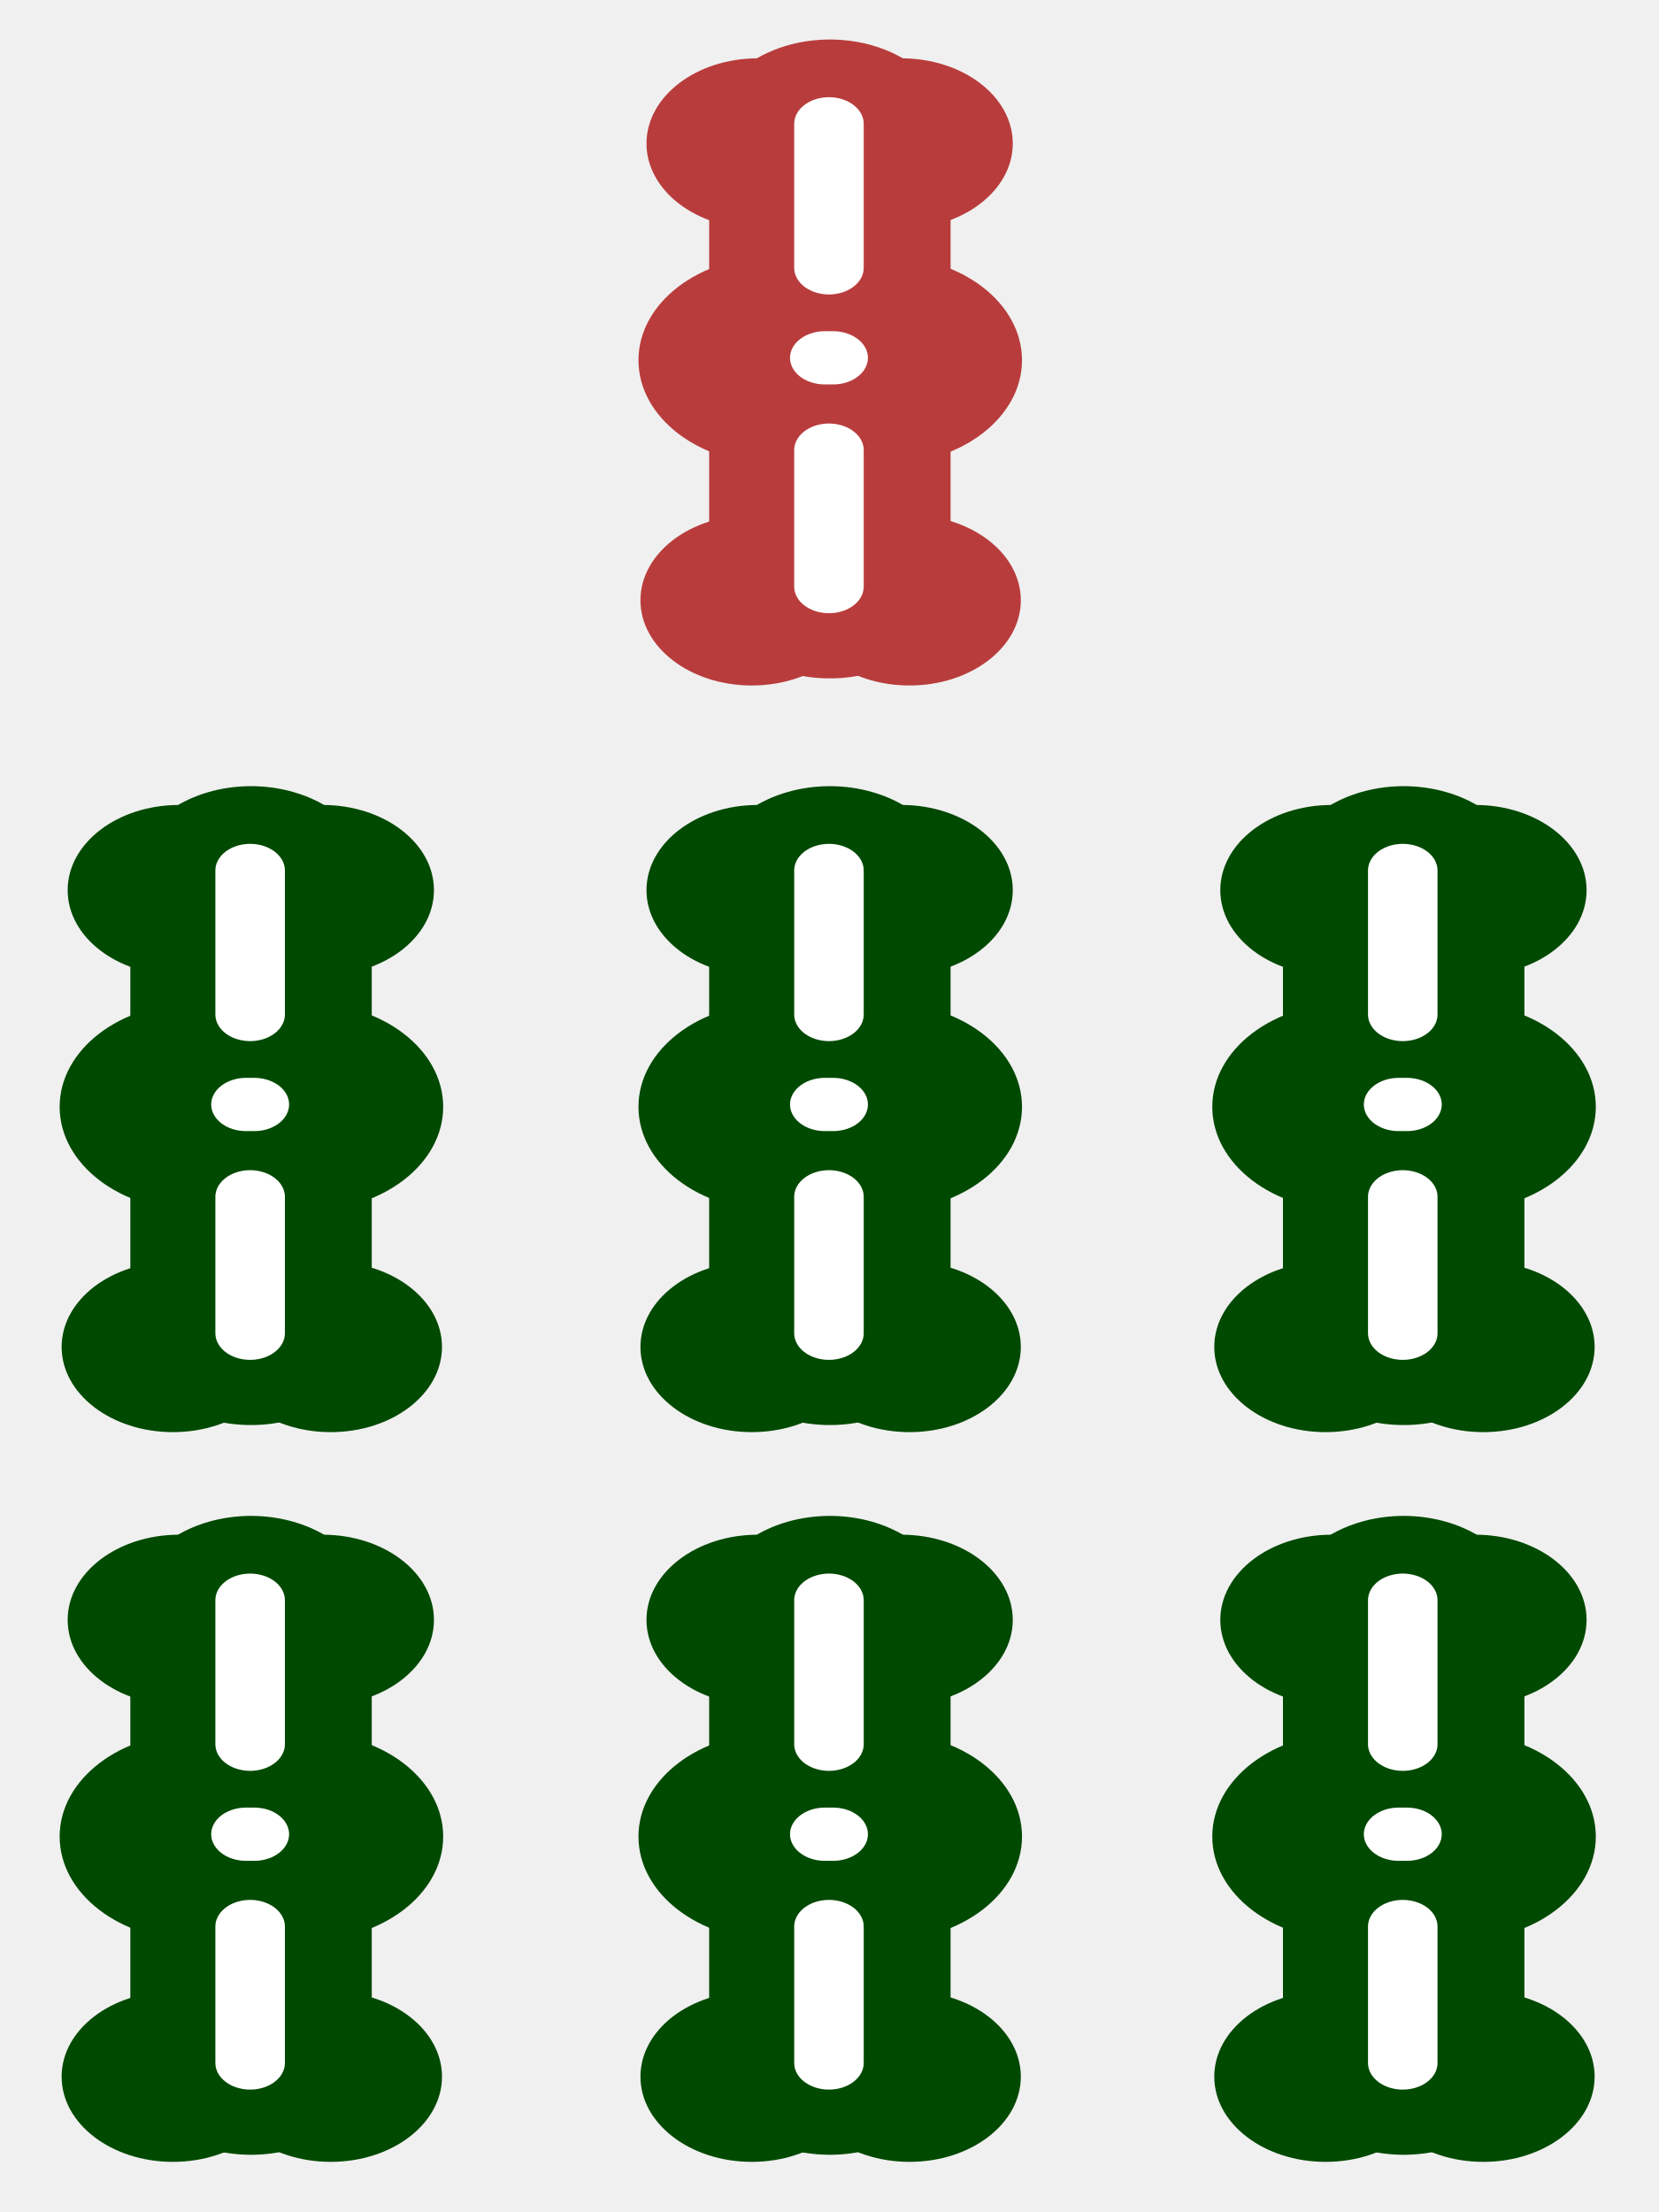
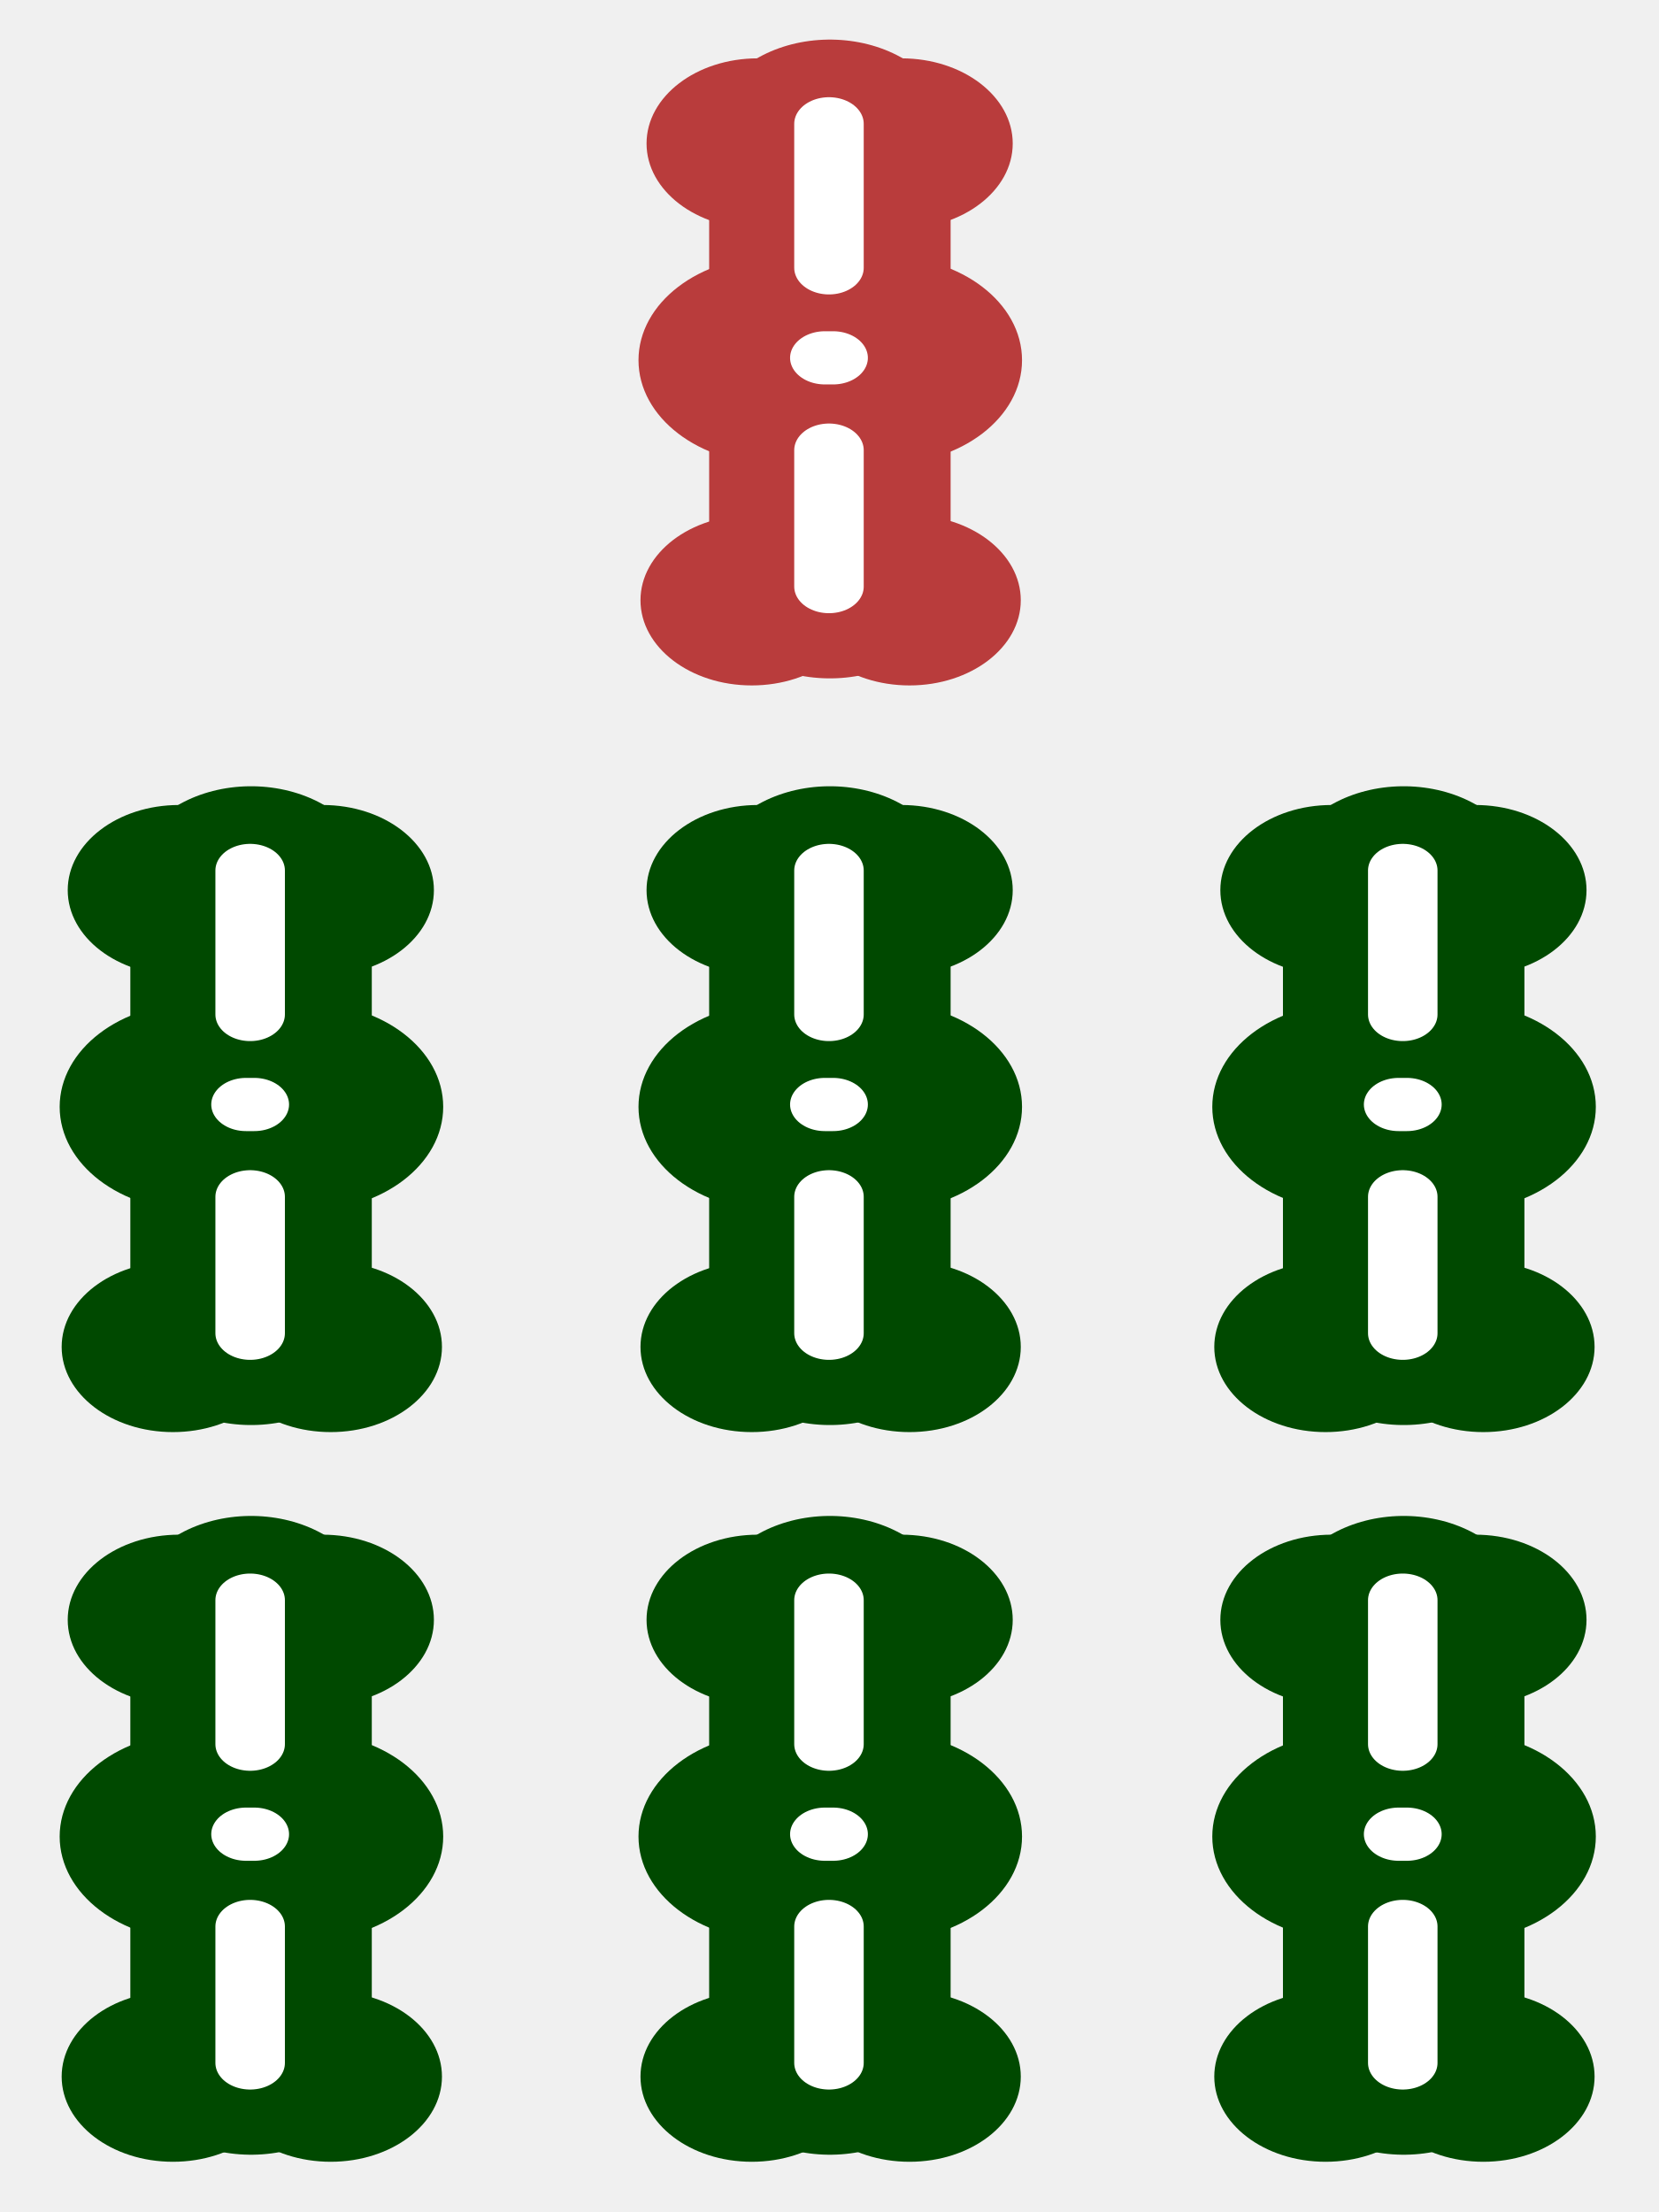
<svg xmlns="http://www.w3.org/2000/svg" width="300" height="400" viewBox="0 0 300 400">
-   <g transform="matrix(1.5015 0 0 1.14938 -450.654 -595.069)">
-     <circle cx="391.399" cy="540.31" r="13.404" style="opacity:1;fill:#b93c3c;fill-opacity:1;fill-rule:nonzero;stroke:none;stroke-width:30;stroke-linecap:round;stroke-linejoin:round;stroke-miterlimit:4;stroke-dasharray:none;stroke-dashoffset:0;stroke-opacity:1" />
-     <circle cx="408.704" cy="540.31" r="13.404" style="opacity:1;fill:#b93c3c;fill-opacity:1;fill-rule:nonzero;stroke:none;stroke-width:30;stroke-linecap:round;stroke-linejoin:round;stroke-miterlimit:4;stroke-dasharray:none;stroke-dashoffset:0;stroke-opacity:1" />
-     <circle cx="390.672" cy="612.173" r="13.404" style="opacity:1;fill:#b93c3c;fill-opacity:1;fill-rule:nonzero;stroke:none;stroke-width:30;stroke-linecap:round;stroke-linejoin:round;stroke-miterlimit:4;stroke-dasharray:none;stroke-dashoffset:0;stroke-opacity:1" />
-     <path d="M400.08 609.923v-71.438" style="fill:none;fill-rule:evenodd;stroke:#b93c3c;stroke-width:29.076;stroke-linecap:round;stroke-linejoin:miter;stroke-miterlimit:4;stroke-dasharray:none;stroke-opacity:1" />
-     <circle cx="409.673" cy="612.173" r="13.404" style="opacity:1;fill:#b93c3c;fill-opacity:1;fill-rule:nonzero;stroke:none;stroke-width:30;stroke-linecap:round;stroke-linejoin:round;stroke-miterlimit:4;stroke-dasharray:none;stroke-dashoffset:0;stroke-opacity:1" />
-     <circle cx="406.897" cy="574.399" r="16.323" style="opacity:1;fill:#b93c3c;fill-opacity:1;fill-rule:nonzero;stroke:none;stroke-width:30;stroke-linecap:round;stroke-linejoin:round;stroke-miterlimit:4;stroke-dasharray:none;stroke-dashoffset:0;stroke-opacity:1" />
-     <circle cx="393.352" cy="574.399" r="16.323" style="opacity:1;fill:#b93c3c;fill-opacity:1;fill-rule:nonzero;stroke:none;stroke-width:30;stroke-linecap:round;stroke-linejoin:round;stroke-miterlimit:4;stroke-dasharray:none;stroke-dashoffset:0;stroke-opacity:1" />
-     <path d="M399.97 537.21v22.661M399.97 588.55v21.47" style="fill:none;fill-rule:evenodd;stroke:#fff;stroke-width:8.373;stroke-linecap:round;stroke-linejoin:miter;stroke-miterlimit:4;stroke-dasharray:none;stroke-opacity:1" />
-     <path d="M399.468 574.027h1.008" style="fill:none;fill-rule:evenodd;stroke:#fff;stroke-width:8.373;stroke-linecap:round;stroke-linejoin:round;stroke-miterlimit:4;stroke-dasharray:none;stroke-opacity:1" />
+   <g transform="matrix(1.5015 0 0 1.14938 -450.65 -595.07)">
+     <circle cx="391.4" cy="540.31" r="13.4" fill="#b93c3c" />
+     <circle cx="408.7" cy="540.31" r="13.4" fill="#b93c3c" />
+     <circle cx="390.67" cy="612.17" r="13.4" fill="#b93c3c" />
+     <path fill="none" stroke="#b93c3c" stroke-linecap="round" stroke-width="29.08" d="M400.08 609.92V538.5" />
+     <circle cx="409.67" cy="612.17" r="13.4" fill="#b93c3c" />
+     <circle cx="406.9" cy="574.4" r="16.32" fill="#b93c3c" />
+     <circle cx="393.35" cy="574.4" r="16.32" fill="#b93c3c" />
+     <path fill="none" stroke="#fff" stroke-linecap="round" stroke-width="8.37" d="M399.97 537.21v22.66m0 28.68v21.47" />
+     <path fill="none" stroke="#fff" stroke-linecap="round" stroke-linejoin="round" stroke-width="8.37" d="M399.47 574.03h1" />
  </g>
-   <g transform="matrix(1.5015 0 0 1.14938 -450.654 -328.092)">
-     <circle cx="391.399" cy="540.31" r="13.404" style="opacity:1;fill:#004900;fill-opacity:1;fill-rule:nonzero;stroke:none;stroke-width:30;stroke-linecap:round;stroke-linejoin:round;stroke-miterlimit:4;stroke-dasharray:none;stroke-dashoffset:0;stroke-opacity:1" />
-     <circle cx="408.704" cy="540.31" r="13.404" style="opacity:1;fill:#004900;fill-opacity:1;fill-rule:nonzero;stroke:none;stroke-width:30;stroke-linecap:round;stroke-linejoin:round;stroke-miterlimit:4;stroke-dasharray:none;stroke-dashoffset:0;stroke-opacity:1" />
-     <circle cx="390.672" cy="612.173" r="13.404" style="opacity:1;fill:#004900;fill-opacity:1;fill-rule:nonzero;stroke:none;stroke-width:30;stroke-linecap:round;stroke-linejoin:round;stroke-miterlimit:4;stroke-dasharray:none;stroke-dashoffset:0;stroke-opacity:1" />
-     <path d="M400.08 609.923v-71.438" style="fill:none;fill-rule:evenodd;stroke:#004900;stroke-width:29.076;stroke-linecap:round;stroke-linejoin:miter;stroke-miterlimit:4;stroke-dasharray:none;stroke-opacity:1" />
-     <circle cx="409.673" cy="612.173" r="13.404" style="opacity:1;fill:#004900;fill-opacity:1;fill-rule:nonzero;stroke:none;stroke-width:30;stroke-linecap:round;stroke-linejoin:round;stroke-miterlimit:4;stroke-dasharray:none;stroke-dashoffset:0;stroke-opacity:1" />
-     <circle cx="406.897" cy="574.399" r="16.323" style="opacity:1;fill:#004900;fill-opacity:1;fill-rule:nonzero;stroke:none;stroke-width:30;stroke-linecap:round;stroke-linejoin:round;stroke-miterlimit:4;stroke-dasharray:none;stroke-dashoffset:0;stroke-opacity:1" />
-     <circle cx="393.352" cy="574.399" r="16.323" style="opacity:1;fill:#004900;fill-opacity:1;fill-rule:nonzero;stroke:none;stroke-width:30;stroke-linecap:round;stroke-linejoin:round;stroke-miterlimit:4;stroke-dasharray:none;stroke-dashoffset:0;stroke-opacity:1" />
-     <path d="M399.97 537.21v22.661M399.97 588.55v21.47" style="fill:none;fill-rule:evenodd;stroke:#fff;stroke-width:8.373;stroke-linecap:round;stroke-linejoin:miter;stroke-miterlimit:4;stroke-dasharray:none;stroke-opacity:1" />
-     <path d="M399.468 574.027h1.008" style="fill:none;fill-rule:evenodd;stroke:#fff;stroke-width:8.373;stroke-linecap:round;stroke-linejoin:round;stroke-miterlimit:4;stroke-dasharray:none;stroke-opacity:1" />
+   <g transform="matrix(1.5015 0 0 1.14938 -450.65 -328.1)">
+     <circle cx="391.4" cy="540.31" r="13.4" fill="#004900" />
+     <circle cx="408.7" cy="540.31" r="13.4" fill="#004900" />
+     <circle cx="390.67" cy="612.17" r="13.4" fill="#004900" />
+     <path fill="none" stroke="#004900" stroke-linecap="round" stroke-width="29.08" d="M400.08 609.92V538.5" />
+     <circle cx="409.67" cy="612.17" r="13.4" fill="#004900" />
+     <circle cx="406.9" cy="574.4" r="16.32" fill="#004900" />
+     <circle cx="393.35" cy="574.4" r="16.32" fill="#004900" />
+     <path fill="none" stroke="#fff" stroke-linecap="round" stroke-width="8.37" d="M399.97 537.21v22.66m0 28.68v21.47" />
+     <path fill="none" stroke="#fff" stroke-linecap="round" stroke-linejoin="round" stroke-width="8.37" d="M399.47 574.03h1" />
  </g>
-   <g transform="matrix(1.5015 0 0 1.14938 -555.323 -328.092)">
-     <circle cx="391.399" cy="540.31" r="13.404" style="opacity:1;fill:#004900;fill-opacity:1;fill-rule:nonzero;stroke:none;stroke-width:30;stroke-linecap:round;stroke-linejoin:round;stroke-miterlimit:4;stroke-dasharray:none;stroke-dashoffset:0;stroke-opacity:1" />
-     <circle cx="408.704" cy="540.31" r="13.404" style="opacity:1;fill:#004900;fill-opacity:1;fill-rule:nonzero;stroke:none;stroke-width:30;stroke-linecap:round;stroke-linejoin:round;stroke-miterlimit:4;stroke-dasharray:none;stroke-dashoffset:0;stroke-opacity:1" />
-     <circle cx="390.672" cy="612.173" r="13.404" style="opacity:1;fill:#004900;fill-opacity:1;fill-rule:nonzero;stroke:none;stroke-width:30;stroke-linecap:round;stroke-linejoin:round;stroke-miterlimit:4;stroke-dasharray:none;stroke-dashoffset:0;stroke-opacity:1" />
-     <path d="M400.08 609.923v-71.438" style="fill:none;fill-rule:evenodd;stroke:#004900;stroke-width:29.076;stroke-linecap:round;stroke-linejoin:miter;stroke-miterlimit:4;stroke-dasharray:none;stroke-opacity:1" />
-     <circle cx="409.673" cy="612.173" r="13.404" style="opacity:1;fill:#004900;fill-opacity:1;fill-rule:nonzero;stroke:none;stroke-width:30;stroke-linecap:round;stroke-linejoin:round;stroke-miterlimit:4;stroke-dasharray:none;stroke-dashoffset:0;stroke-opacity:1" />
-     <circle cx="406.897" cy="574.399" r="16.323" style="opacity:1;fill:#004900;fill-opacity:1;fill-rule:nonzero;stroke:none;stroke-width:30;stroke-linecap:round;stroke-linejoin:round;stroke-miterlimit:4;stroke-dasharray:none;stroke-dashoffset:0;stroke-opacity:1" />
-     <circle cx="393.352" cy="574.399" r="16.323" style="opacity:1;fill:#004900;fill-opacity:1;fill-rule:nonzero;stroke:none;stroke-width:30;stroke-linecap:round;stroke-linejoin:round;stroke-miterlimit:4;stroke-dasharray:none;stroke-dashoffset:0;stroke-opacity:1" />
-     <path d="M399.97 537.21v22.661M399.97 588.55v21.47" style="fill:none;fill-rule:evenodd;stroke:#fff;stroke-width:8.373;stroke-linecap:round;stroke-linejoin:miter;stroke-miterlimit:4;stroke-dasharray:none;stroke-opacity:1" />
-     <path d="M399.468 574.027h1.008" style="fill:none;fill-rule:evenodd;stroke:#fff;stroke-width:8.373;stroke-linecap:round;stroke-linejoin:round;stroke-miterlimit:4;stroke-dasharray:none;stroke-opacity:1" />
+   <g transform="matrix(1.5015 0 0 1.14938 -555.32 -328.1)">
+     <circle cx="391.4" cy="540.31" r="13.4" fill="#004900" />
+     <circle cx="408.7" cy="540.31" r="13.4" fill="#004900" />
+     <circle cx="390.67" cy="612.17" r="13.4" fill="#004900" />
+     <path fill="none" stroke="#004900" stroke-linecap="round" stroke-width="29.08" d="M400.08 609.92V538.5" />
+     <circle cx="409.67" cy="612.17" r="13.4" fill="#004900" />
+     <circle cx="406.9" cy="574.4" r="16.32" fill="#004900" />
+     <circle cx="393.35" cy="574.4" r="16.32" fill="#004900" />
+     <path fill="none" stroke="#fff" stroke-linecap="round" stroke-width="8.37" d="M399.97 537.21v22.66m0 28.68v21.47" />
+     <path fill="none" stroke="#fff" stroke-linecap="round" stroke-linejoin="round" stroke-width="8.37" d="M399.47 574.03h1" />
  </g>
-   <g transform="matrix(1.5015 0 0 1.14938 -346.89 -328.092)">
-     <circle cx="391.399" cy="540.31" r="13.404" style="opacity:1;fill:#004900;fill-opacity:1;fill-rule:nonzero;stroke:none;stroke-width:30;stroke-linecap:round;stroke-linejoin:round;stroke-miterlimit:4;stroke-dasharray:none;stroke-dashoffset:0;stroke-opacity:1" />
-     <circle cx="408.704" cy="540.31" r="13.404" style="opacity:1;fill:#004900;fill-opacity:1;fill-rule:nonzero;stroke:none;stroke-width:30;stroke-linecap:round;stroke-linejoin:round;stroke-miterlimit:4;stroke-dasharray:none;stroke-dashoffset:0;stroke-opacity:1" />
-     <circle cx="390.672" cy="612.173" r="13.404" style="opacity:1;fill:#004900;fill-opacity:1;fill-rule:nonzero;stroke:none;stroke-width:30;stroke-linecap:round;stroke-linejoin:round;stroke-miterlimit:4;stroke-dasharray:none;stroke-dashoffset:0;stroke-opacity:1" />
-     <path d="M400.08 609.923v-71.438" style="fill:none;fill-rule:evenodd;stroke:#004900;stroke-width:29.076;stroke-linecap:round;stroke-linejoin:miter;stroke-miterlimit:4;stroke-dasharray:none;stroke-opacity:1" />
-     <circle cx="409.673" cy="612.173" r="13.404" style="opacity:1;fill:#004900;fill-opacity:1;fill-rule:nonzero;stroke:none;stroke-width:30;stroke-linecap:round;stroke-linejoin:round;stroke-miterlimit:4;stroke-dasharray:none;stroke-dashoffset:0;stroke-opacity:1" />
-     <circle cx="406.897" cy="574.399" r="16.323" style="opacity:1;fill:#004900;fill-opacity:1;fill-rule:nonzero;stroke:none;stroke-width:30;stroke-linecap:round;stroke-linejoin:round;stroke-miterlimit:4;stroke-dasharray:none;stroke-dashoffset:0;stroke-opacity:1" />
-     <circle cx="393.352" cy="574.399" r="16.323" style="opacity:1;fill:#004900;fill-opacity:1;fill-rule:nonzero;stroke:none;stroke-width:30;stroke-linecap:round;stroke-linejoin:round;stroke-miterlimit:4;stroke-dasharray:none;stroke-dashoffset:0;stroke-opacity:1" />
-     <path d="M399.97 537.21v22.661M399.97 588.55v21.47" style="fill:none;fill-rule:evenodd;stroke:#fff;stroke-width:8.373;stroke-linecap:round;stroke-linejoin:miter;stroke-miterlimit:4;stroke-dasharray:none;stroke-opacity:1" />
-     <path d="M399.468 574.027h1.008" style="fill:none;fill-rule:evenodd;stroke:#fff;stroke-width:8.373;stroke-linecap:round;stroke-linejoin:round;stroke-miterlimit:4;stroke-dasharray:none;stroke-opacity:1" />
+   <g transform="matrix(1.5015 0 0 1.14938 -346.89 -328.1)">
+     <circle cx="391.4" cy="540.31" r="13.4" fill="#004900" />
+     <circle cx="408.7" cy="540.31" r="13.4" fill="#004900" />
+     <circle cx="390.67" cy="612.17" r="13.4" fill="#004900" />
+     <path fill="none" stroke="#004900" stroke-linecap="round" stroke-width="29.08" d="M400.08 609.92V538.5" />
+     <circle cx="409.67" cy="612.17" r="13.4" fill="#004900" />
+     <circle cx="406.9" cy="574.4" r="16.32" fill="#004900" />
+     <circle cx="393.35" cy="574.4" r="16.32" fill="#004900" />
+     <path fill="none" stroke="#fff" stroke-linecap="round" stroke-width="8.37" d="M399.97 537.21v22.66m0 28.68v21.47" />
+     <path fill="none" stroke="#fff" stroke-linecap="round" stroke-linejoin="round" stroke-width="8.37" d="M399.47 574.03h1" />
  </g>
-   <g transform="matrix(1.5015 0 0 1.14938 -450.654 -460.05)">
-     <circle cx="391.399" cy="540.31" r="13.404" style="opacity:1;fill:#004900;fill-opacity:1;fill-rule:nonzero;stroke:none;stroke-width:30;stroke-linecap:round;stroke-linejoin:round;stroke-miterlimit:4;stroke-dasharray:none;stroke-dashoffset:0;stroke-opacity:1" />
-     <circle cx="408.704" cy="540.31" r="13.404" style="opacity:1;fill:#004900;fill-opacity:1;fill-rule:nonzero;stroke:none;stroke-width:30;stroke-linecap:round;stroke-linejoin:round;stroke-miterlimit:4;stroke-dasharray:none;stroke-dashoffset:0;stroke-opacity:1" />
-     <circle cx="390.672" cy="612.173" r="13.404" style="opacity:1;fill:#004900;fill-opacity:1;fill-rule:nonzero;stroke:none;stroke-width:30;stroke-linecap:round;stroke-linejoin:round;stroke-miterlimit:4;stroke-dasharray:none;stroke-dashoffset:0;stroke-opacity:1" />
-     <path d="M400.08 609.923v-71.438" style="fill:none;fill-rule:evenodd;stroke:#004900;stroke-width:29.076;stroke-linecap:round;stroke-linejoin:miter;stroke-miterlimit:4;stroke-dasharray:none;stroke-opacity:1" />
-     <circle cx="409.673" cy="612.173" r="13.404" style="opacity:1;fill:#004900;fill-opacity:1;fill-rule:nonzero;stroke:none;stroke-width:30;stroke-linecap:round;stroke-linejoin:round;stroke-miterlimit:4;stroke-dasharray:none;stroke-dashoffset:0;stroke-opacity:1" />
-     <circle cx="406.897" cy="574.399" r="16.323" style="opacity:1;fill:#004900;fill-opacity:1;fill-rule:nonzero;stroke:none;stroke-width:30;stroke-linecap:round;stroke-linejoin:round;stroke-miterlimit:4;stroke-dasharray:none;stroke-dashoffset:0;stroke-opacity:1" />
-     <circle cx="393.352" cy="574.399" r="16.323" style="opacity:1;fill:#004900;fill-opacity:1;fill-rule:nonzero;stroke:none;stroke-width:30;stroke-linecap:round;stroke-linejoin:round;stroke-miterlimit:4;stroke-dasharray:none;stroke-dashoffset:0;stroke-opacity:1" />
-     <path d="M399.97 537.21v22.661M399.97 588.55v21.47" style="fill:none;fill-rule:evenodd;stroke:#fff;stroke-width:8.373;stroke-linecap:round;stroke-linejoin:miter;stroke-miterlimit:4;stroke-dasharray:none;stroke-opacity:1" />
-     <path d="M399.468 574.027h1.008" style="fill:none;fill-rule:evenodd;stroke:#fff;stroke-width:8.373;stroke-linecap:round;stroke-linejoin:round;stroke-miterlimit:4;stroke-dasharray:none;stroke-opacity:1" />
+   <g transform="matrix(1.5015 0 0 1.14938 -450.65 -460.05)">
+     <circle cx="391.4" cy="540.31" r="13.4" fill="#004900" />
+     <circle cx="408.7" cy="540.31" r="13.4" fill="#004900" />
+     <circle cx="390.67" cy="612.17" r="13.4" fill="#004900" />
+     <path fill="none" stroke="#004900" stroke-linecap="round" stroke-width="29.08" d="M400.08 609.92V538.5" />
+     <circle cx="409.67" cy="612.17" r="13.4" fill="#004900" />
+     <circle cx="406.9" cy="574.4" r="16.32" fill="#004900" />
+     <circle cx="393.35" cy="574.4" r="16.32" fill="#004900" />
+     <path fill="none" stroke="#fff" stroke-linecap="round" stroke-width="8.37" d="M399.97 537.21v22.66m0 28.68v21.47" />
+     <path fill="none" stroke="#fff" stroke-linecap="round" stroke-linejoin="round" stroke-width="8.37" d="M399.47 574.03h1" />
  </g>
-   <g transform="matrix(1.5015 0 0 1.14938 -555.323 -460.05)">
-     <circle cx="391.399" cy="540.31" r="13.404" style="opacity:1;fill:#004900;fill-opacity:1;fill-rule:nonzero;stroke:none;stroke-width:30;stroke-linecap:round;stroke-linejoin:round;stroke-miterlimit:4;stroke-dasharray:none;stroke-dashoffset:0;stroke-opacity:1" />
-     <circle cx="408.704" cy="540.31" r="13.404" style="opacity:1;fill:#004900;fill-opacity:1;fill-rule:nonzero;stroke:none;stroke-width:30;stroke-linecap:round;stroke-linejoin:round;stroke-miterlimit:4;stroke-dasharray:none;stroke-dashoffset:0;stroke-opacity:1" />
-     <circle cx="390.672" cy="612.173" r="13.404" style="opacity:1;fill:#004900;fill-opacity:1;fill-rule:nonzero;stroke:none;stroke-width:30;stroke-linecap:round;stroke-linejoin:round;stroke-miterlimit:4;stroke-dasharray:none;stroke-dashoffset:0;stroke-opacity:1" />
-     <path d="M400.08 609.923v-71.438" style="fill:none;fill-rule:evenodd;stroke:#004900;stroke-width:29.076;stroke-linecap:round;stroke-linejoin:miter;stroke-miterlimit:4;stroke-dasharray:none;stroke-opacity:1" />
-     <circle cx="409.673" cy="612.173" r="13.404" style="opacity:1;fill:#004900;fill-opacity:1;fill-rule:nonzero;stroke:none;stroke-width:30;stroke-linecap:round;stroke-linejoin:round;stroke-miterlimit:4;stroke-dasharray:none;stroke-dashoffset:0;stroke-opacity:1" />
-     <circle cx="406.897" cy="574.399" r="16.323" style="opacity:1;fill:#004900;fill-opacity:1;fill-rule:nonzero;stroke:none;stroke-width:30;stroke-linecap:round;stroke-linejoin:round;stroke-miterlimit:4;stroke-dasharray:none;stroke-dashoffset:0;stroke-opacity:1" />
-     <circle cx="393.352" cy="574.399" r="16.323" style="opacity:1;fill:#004900;fill-opacity:1;fill-rule:nonzero;stroke:none;stroke-width:30;stroke-linecap:round;stroke-linejoin:round;stroke-miterlimit:4;stroke-dasharray:none;stroke-dashoffset:0;stroke-opacity:1" />
-     <path d="M399.97 537.21v22.661M399.97 588.55v21.47" style="fill:none;fill-rule:evenodd;stroke:#fff;stroke-width:8.373;stroke-linecap:round;stroke-linejoin:miter;stroke-miterlimit:4;stroke-dasharray:none;stroke-opacity:1" />
-     <path d="M399.468 574.027h1.008" style="fill:none;fill-rule:evenodd;stroke:#fff;stroke-width:8.373;stroke-linecap:round;stroke-linejoin:round;stroke-miterlimit:4;stroke-dasharray:none;stroke-opacity:1" />
+   <g transform="matrix(1.5015 0 0 1.14938 -555.32 -460.05)">
+     <circle cx="391.4" cy="540.31" r="13.4" fill="#004900" />
+     <circle cx="408.7" cy="540.31" r="13.4" fill="#004900" />
+     <circle cx="390.67" cy="612.17" r="13.4" fill="#004900" />
+     <path fill="none" stroke="#004900" stroke-linecap="round" stroke-width="29.08" d="M400.08 609.92V538.5" />
+     <circle cx="409.67" cy="612.17" r="13.4" fill="#004900" />
+     <circle cx="406.9" cy="574.4" r="16.32" fill="#004900" />
+     <circle cx="393.35" cy="574.4" r="16.32" fill="#004900" />
+     <path fill="none" stroke="#fff" stroke-linecap="round" stroke-width="8.37" d="M399.97 537.21v22.66m0 28.68v21.47" />
+     <path fill="none" stroke="#fff" stroke-linecap="round" stroke-linejoin="round" stroke-width="8.37" d="M399.47 574.03h1" />
  </g>
  <g transform="matrix(1.5015 0 0 1.14938 -346.89 -460.05)">
-     <circle cx="391.399" cy="540.31" r="13.404" style="opacity:1;fill:#004900;fill-opacity:1;fill-rule:nonzero;stroke:none;stroke-width:30;stroke-linecap:round;stroke-linejoin:round;stroke-miterlimit:4;stroke-dasharray:none;stroke-dashoffset:0;stroke-opacity:1" />
-     <circle cx="408.704" cy="540.31" r="13.404" style="opacity:1;fill:#004900;fill-opacity:1;fill-rule:nonzero;stroke:none;stroke-width:30;stroke-linecap:round;stroke-linejoin:round;stroke-miterlimit:4;stroke-dasharray:none;stroke-dashoffset:0;stroke-opacity:1" />
-     <circle cx="390.672" cy="612.173" r="13.404" style="opacity:1;fill:#004900;fill-opacity:1;fill-rule:nonzero;stroke:none;stroke-width:30;stroke-linecap:round;stroke-linejoin:round;stroke-miterlimit:4;stroke-dasharray:none;stroke-dashoffset:0;stroke-opacity:1" />
-     <path d="M400.08 609.923v-71.438" style="fill:none;fill-rule:evenodd;stroke:#004900;stroke-width:29.076;stroke-linecap:round;stroke-linejoin:miter;stroke-miterlimit:4;stroke-dasharray:none;stroke-opacity:1" />
-     <circle cx="409.673" cy="612.173" r="13.404" style="opacity:1;fill:#004900;fill-opacity:1;fill-rule:nonzero;stroke:none;stroke-width:30;stroke-linecap:round;stroke-linejoin:round;stroke-miterlimit:4;stroke-dasharray:none;stroke-dashoffset:0;stroke-opacity:1" />
-     <circle cx="406.897" cy="574.399" r="16.323" style="opacity:1;fill:#004900;fill-opacity:1;fill-rule:nonzero;stroke:none;stroke-width:30;stroke-linecap:round;stroke-linejoin:round;stroke-miterlimit:4;stroke-dasharray:none;stroke-dashoffset:0;stroke-opacity:1" />
-     <circle cx="393.352" cy="574.399" r="16.323" style="opacity:1;fill:#004900;fill-opacity:1;fill-rule:nonzero;stroke:none;stroke-width:30;stroke-linecap:round;stroke-linejoin:round;stroke-miterlimit:4;stroke-dasharray:none;stroke-dashoffset:0;stroke-opacity:1" />
-     <path d="M399.97 537.21v22.661M399.97 588.55v21.47" style="fill:none;fill-rule:evenodd;stroke:#fff;stroke-width:8.373;stroke-linecap:round;stroke-linejoin:miter;stroke-miterlimit:4;stroke-dasharray:none;stroke-opacity:1" />
-     <path d="M399.468 574.027h1.008" style="fill:none;fill-rule:evenodd;stroke:#fff;stroke-width:8.373;stroke-linecap:round;stroke-linejoin:round;stroke-miterlimit:4;stroke-dasharray:none;stroke-opacity:1" />
+     <circle cx="391.4" cy="540.31" r="13.4" fill="#004900" />
+     <circle cx="408.7" cy="540.31" r="13.4" fill="#004900" />
+     <circle cx="390.67" cy="612.17" r="13.4" fill="#004900" />
+     <path fill="none" stroke="#004900" stroke-linecap="round" stroke-width="29.08" d="M400.08 609.92V538.5" />
+     <circle cx="409.67" cy="612.17" r="13.4" fill="#004900" />
+     <circle cx="406.9" cy="574.4" r="16.32" fill="#004900" />
+     <circle cx="393.35" cy="574.4" r="16.32" fill="#004900" />
+     <path fill="none" stroke="#fff" stroke-linecap="round" stroke-width="8.37" d="M399.97 537.21v22.66m0 28.68v21.47" />
+     <path fill="none" stroke="#fff" stroke-linecap="round" stroke-linejoin="round" stroke-width="8.37" d="M399.47 574.03h1" />
  </g>
</svg>
